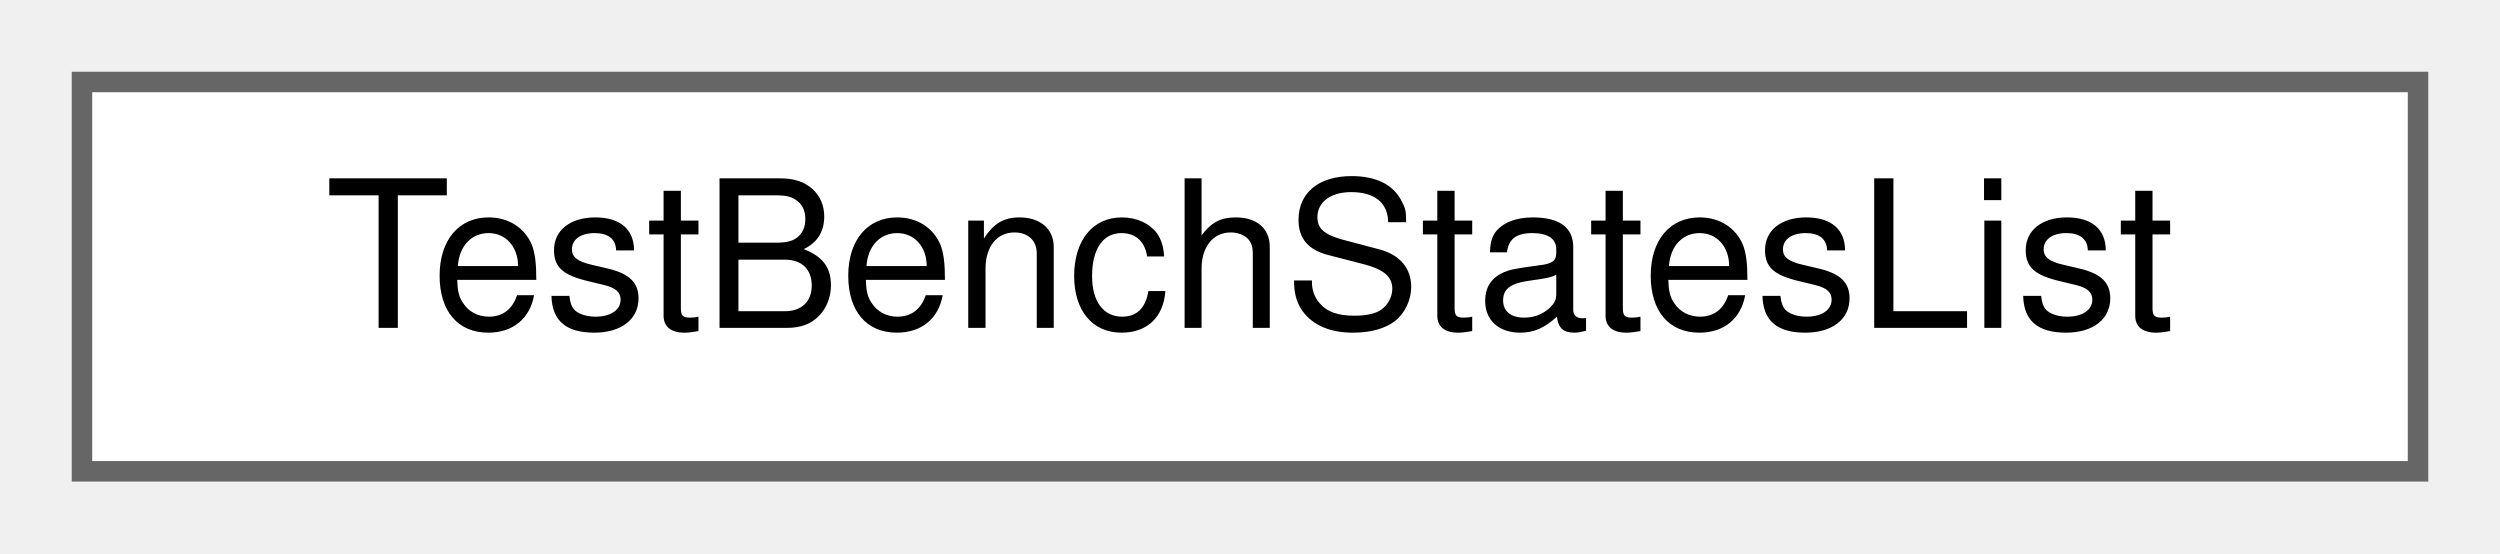
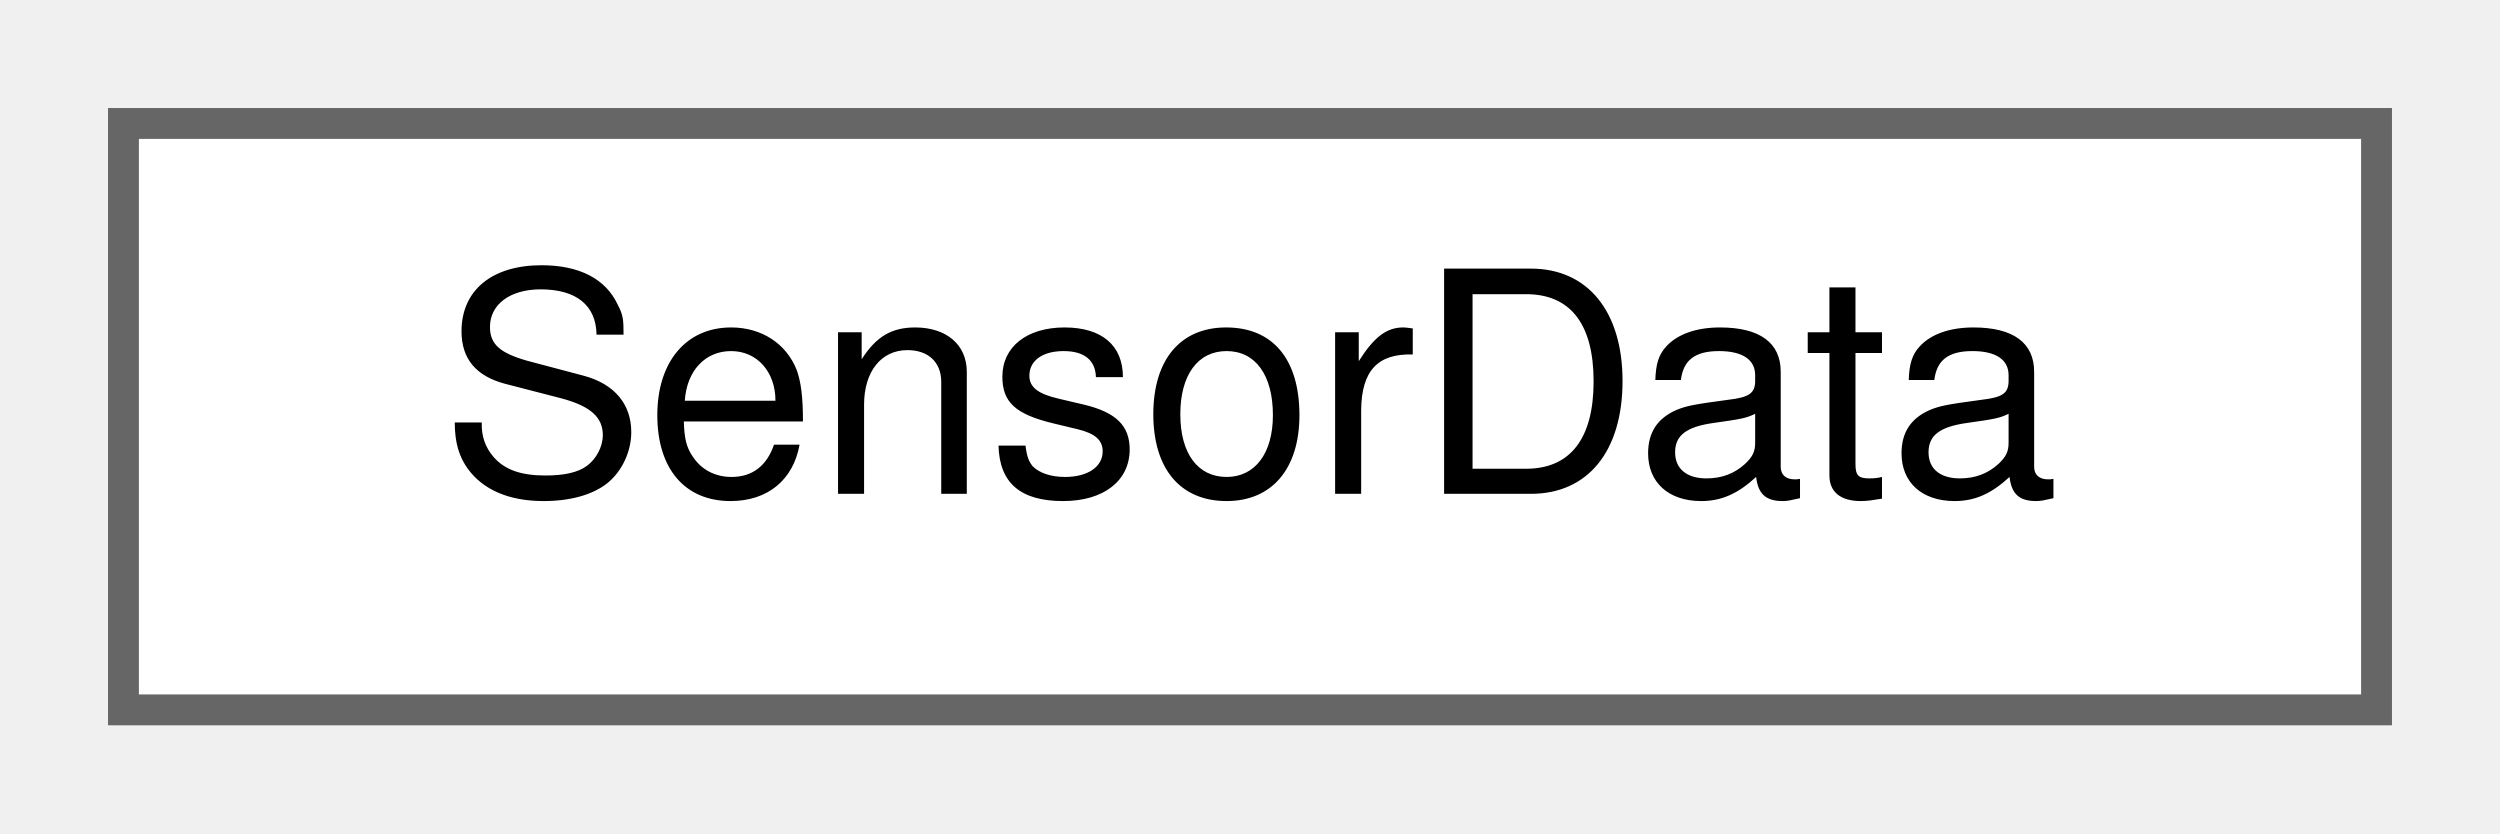
- <svg xmlns="http://www.w3.org/2000/svg" xmlns:xlink="http://www.w3.org/1999/xlink" width="122pt" height="27pt" viewBox="0.00 0.00 122.00 27.00">
+ <svg xmlns="http://www.w3.org/2000/svg" xmlns:xlink="http://www.w3.org/1999/xlink" width="81pt" height="27pt" viewBox="0.00 0.00 81.00 27.00">
  <g id="graph0" class="graph" transform="scale(1 1) rotate(0) translate(4 23)">
    <g id="Node000000" class="node">
      <g id="a_Node000000">
-         <a xlink:href="classTestBenchStatesList.html" target="_top" xlink:title=" ">
-           <polygon fill="white" stroke="#666666" points="114,-19 0,-19 0,0 114,0 114,-19" />
-           <text text-anchor="middle" x="57" y="-7" font-family="Helvetica,sans-Serif" font-size="10.00">TestBenchStatesList</text>
+         <a xlink:href="structSensorData.html" target="_top" xlink:title=" ">
+           <polygon fill="white" stroke="#666666" points="73,-19 0,-19 0,0 73,0 73,-19" />
+           <text text-anchor="middle" x="36.5" y="-7" font-family="Helvetica,sans-Serif" font-size="10.00">SensorData</text>
        </a>
      </g>
    </g>
  </g>
</svg>
